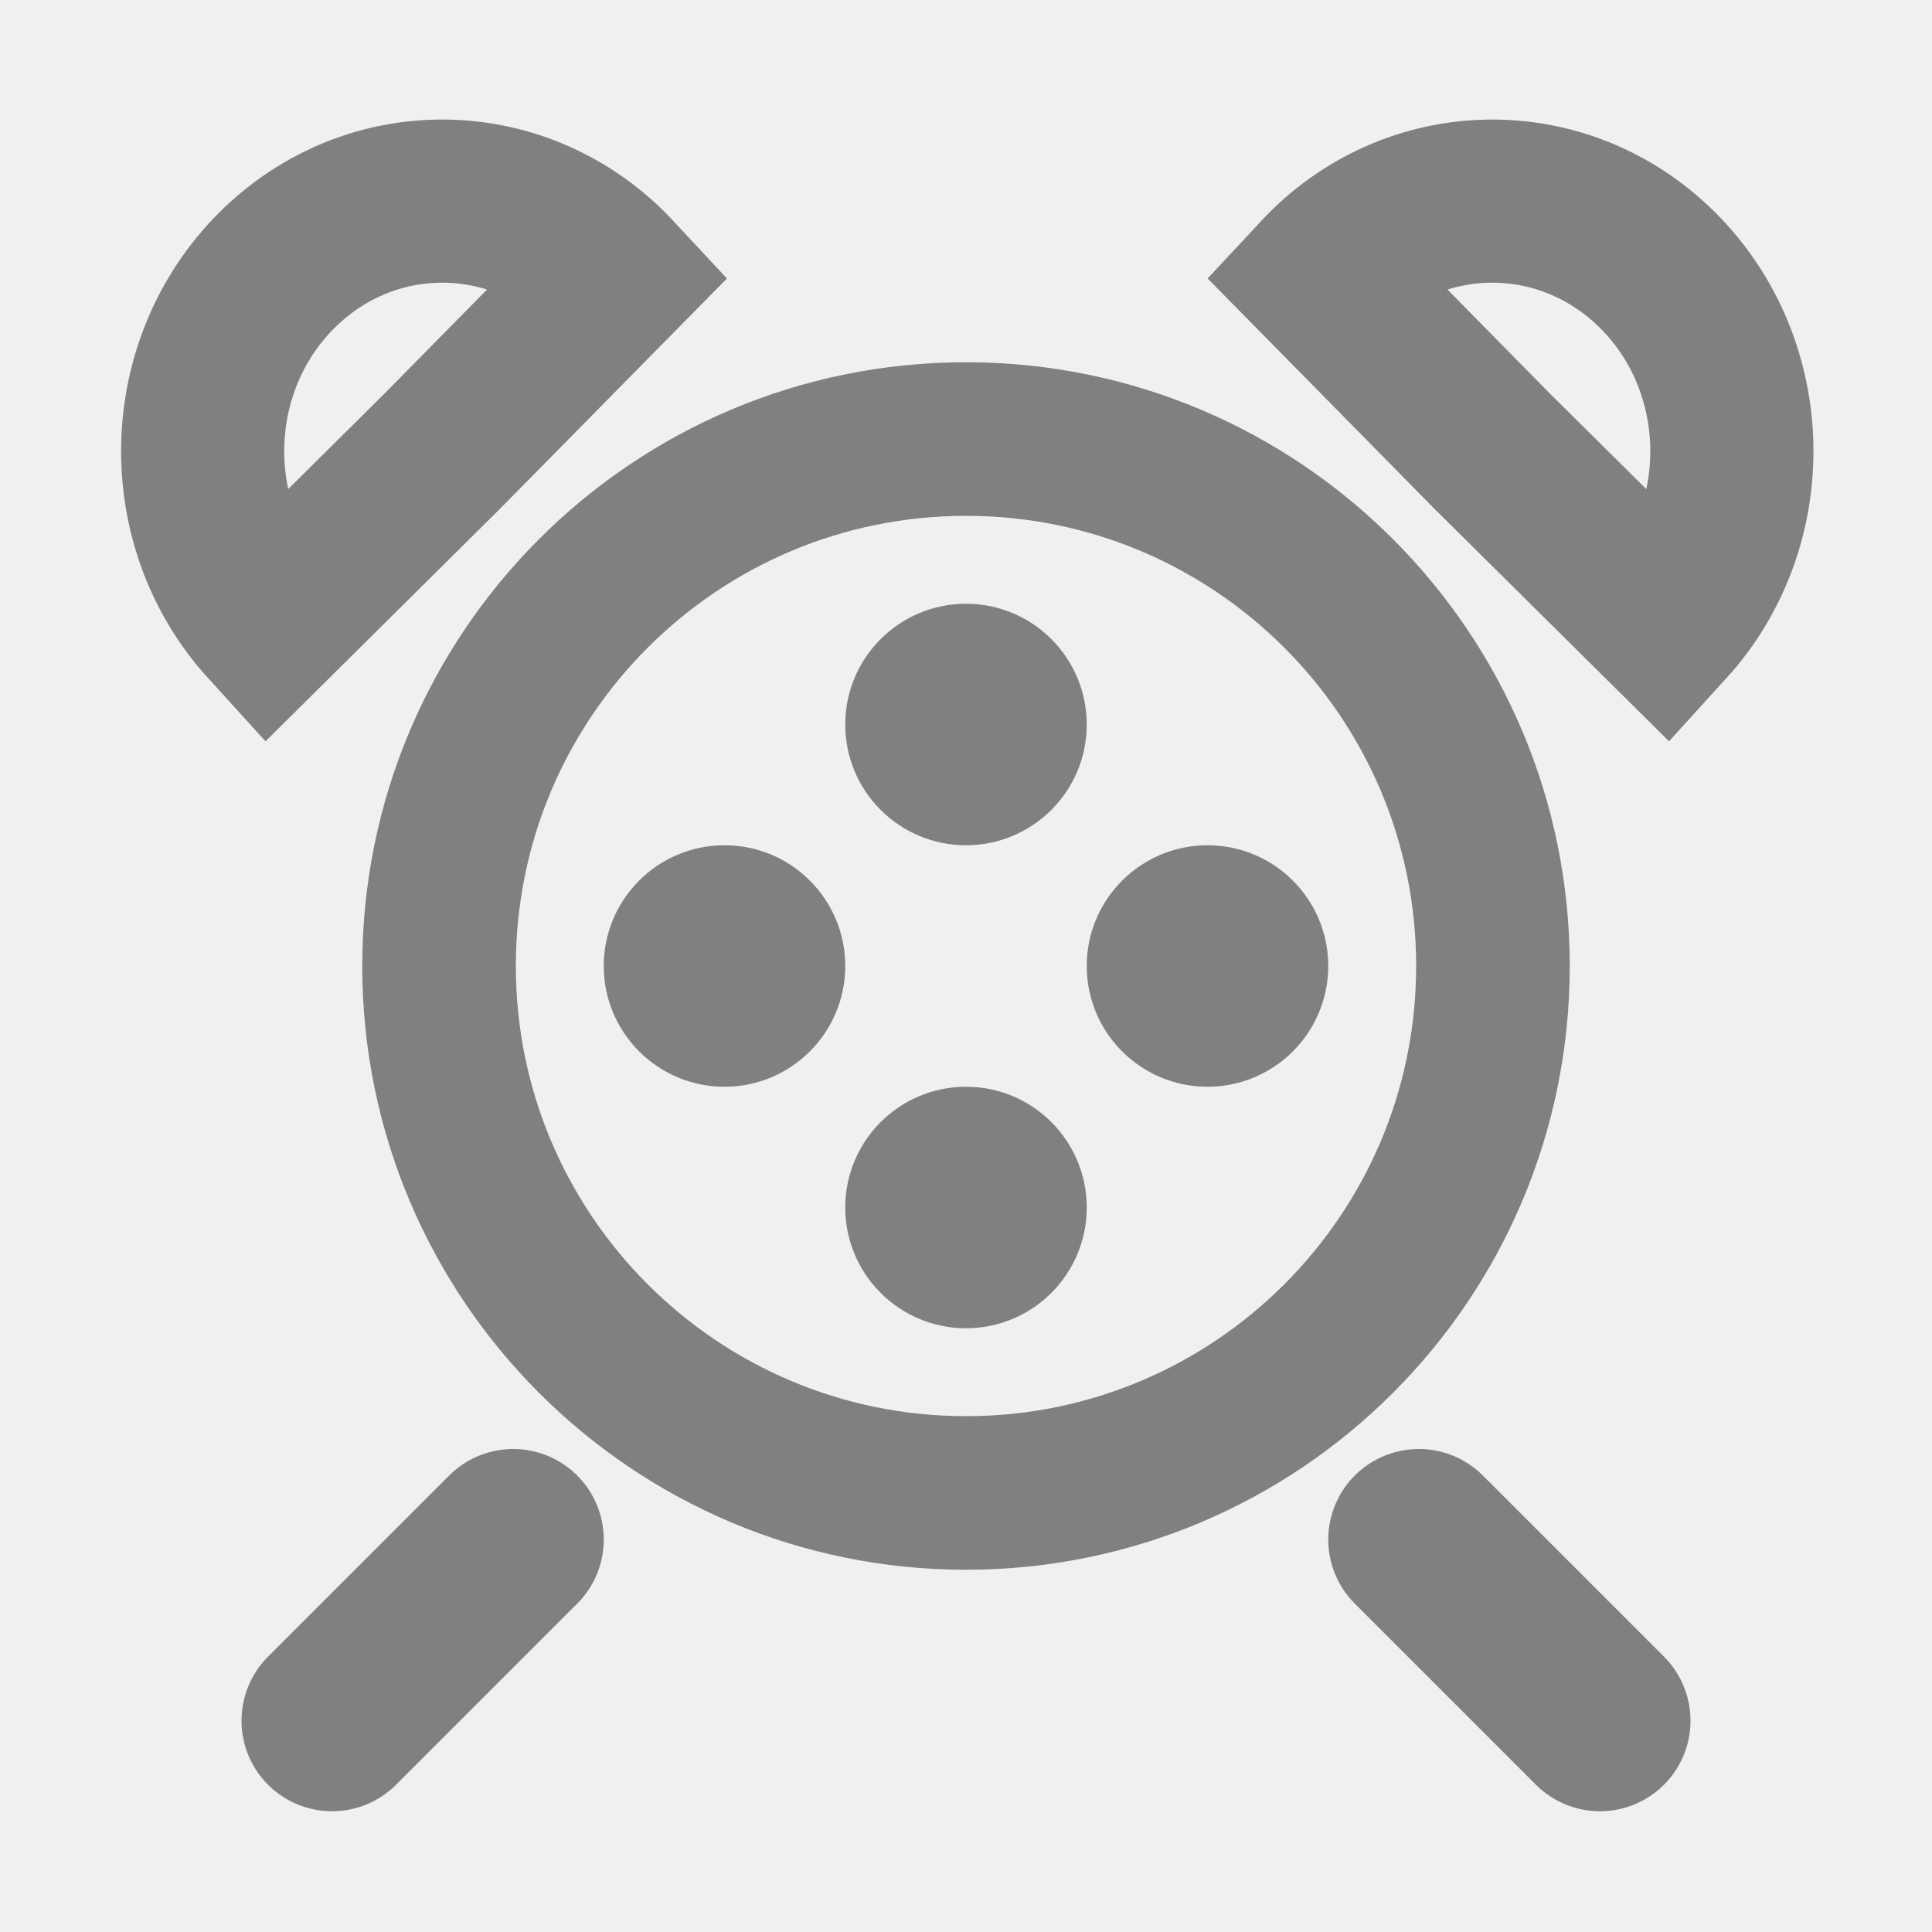
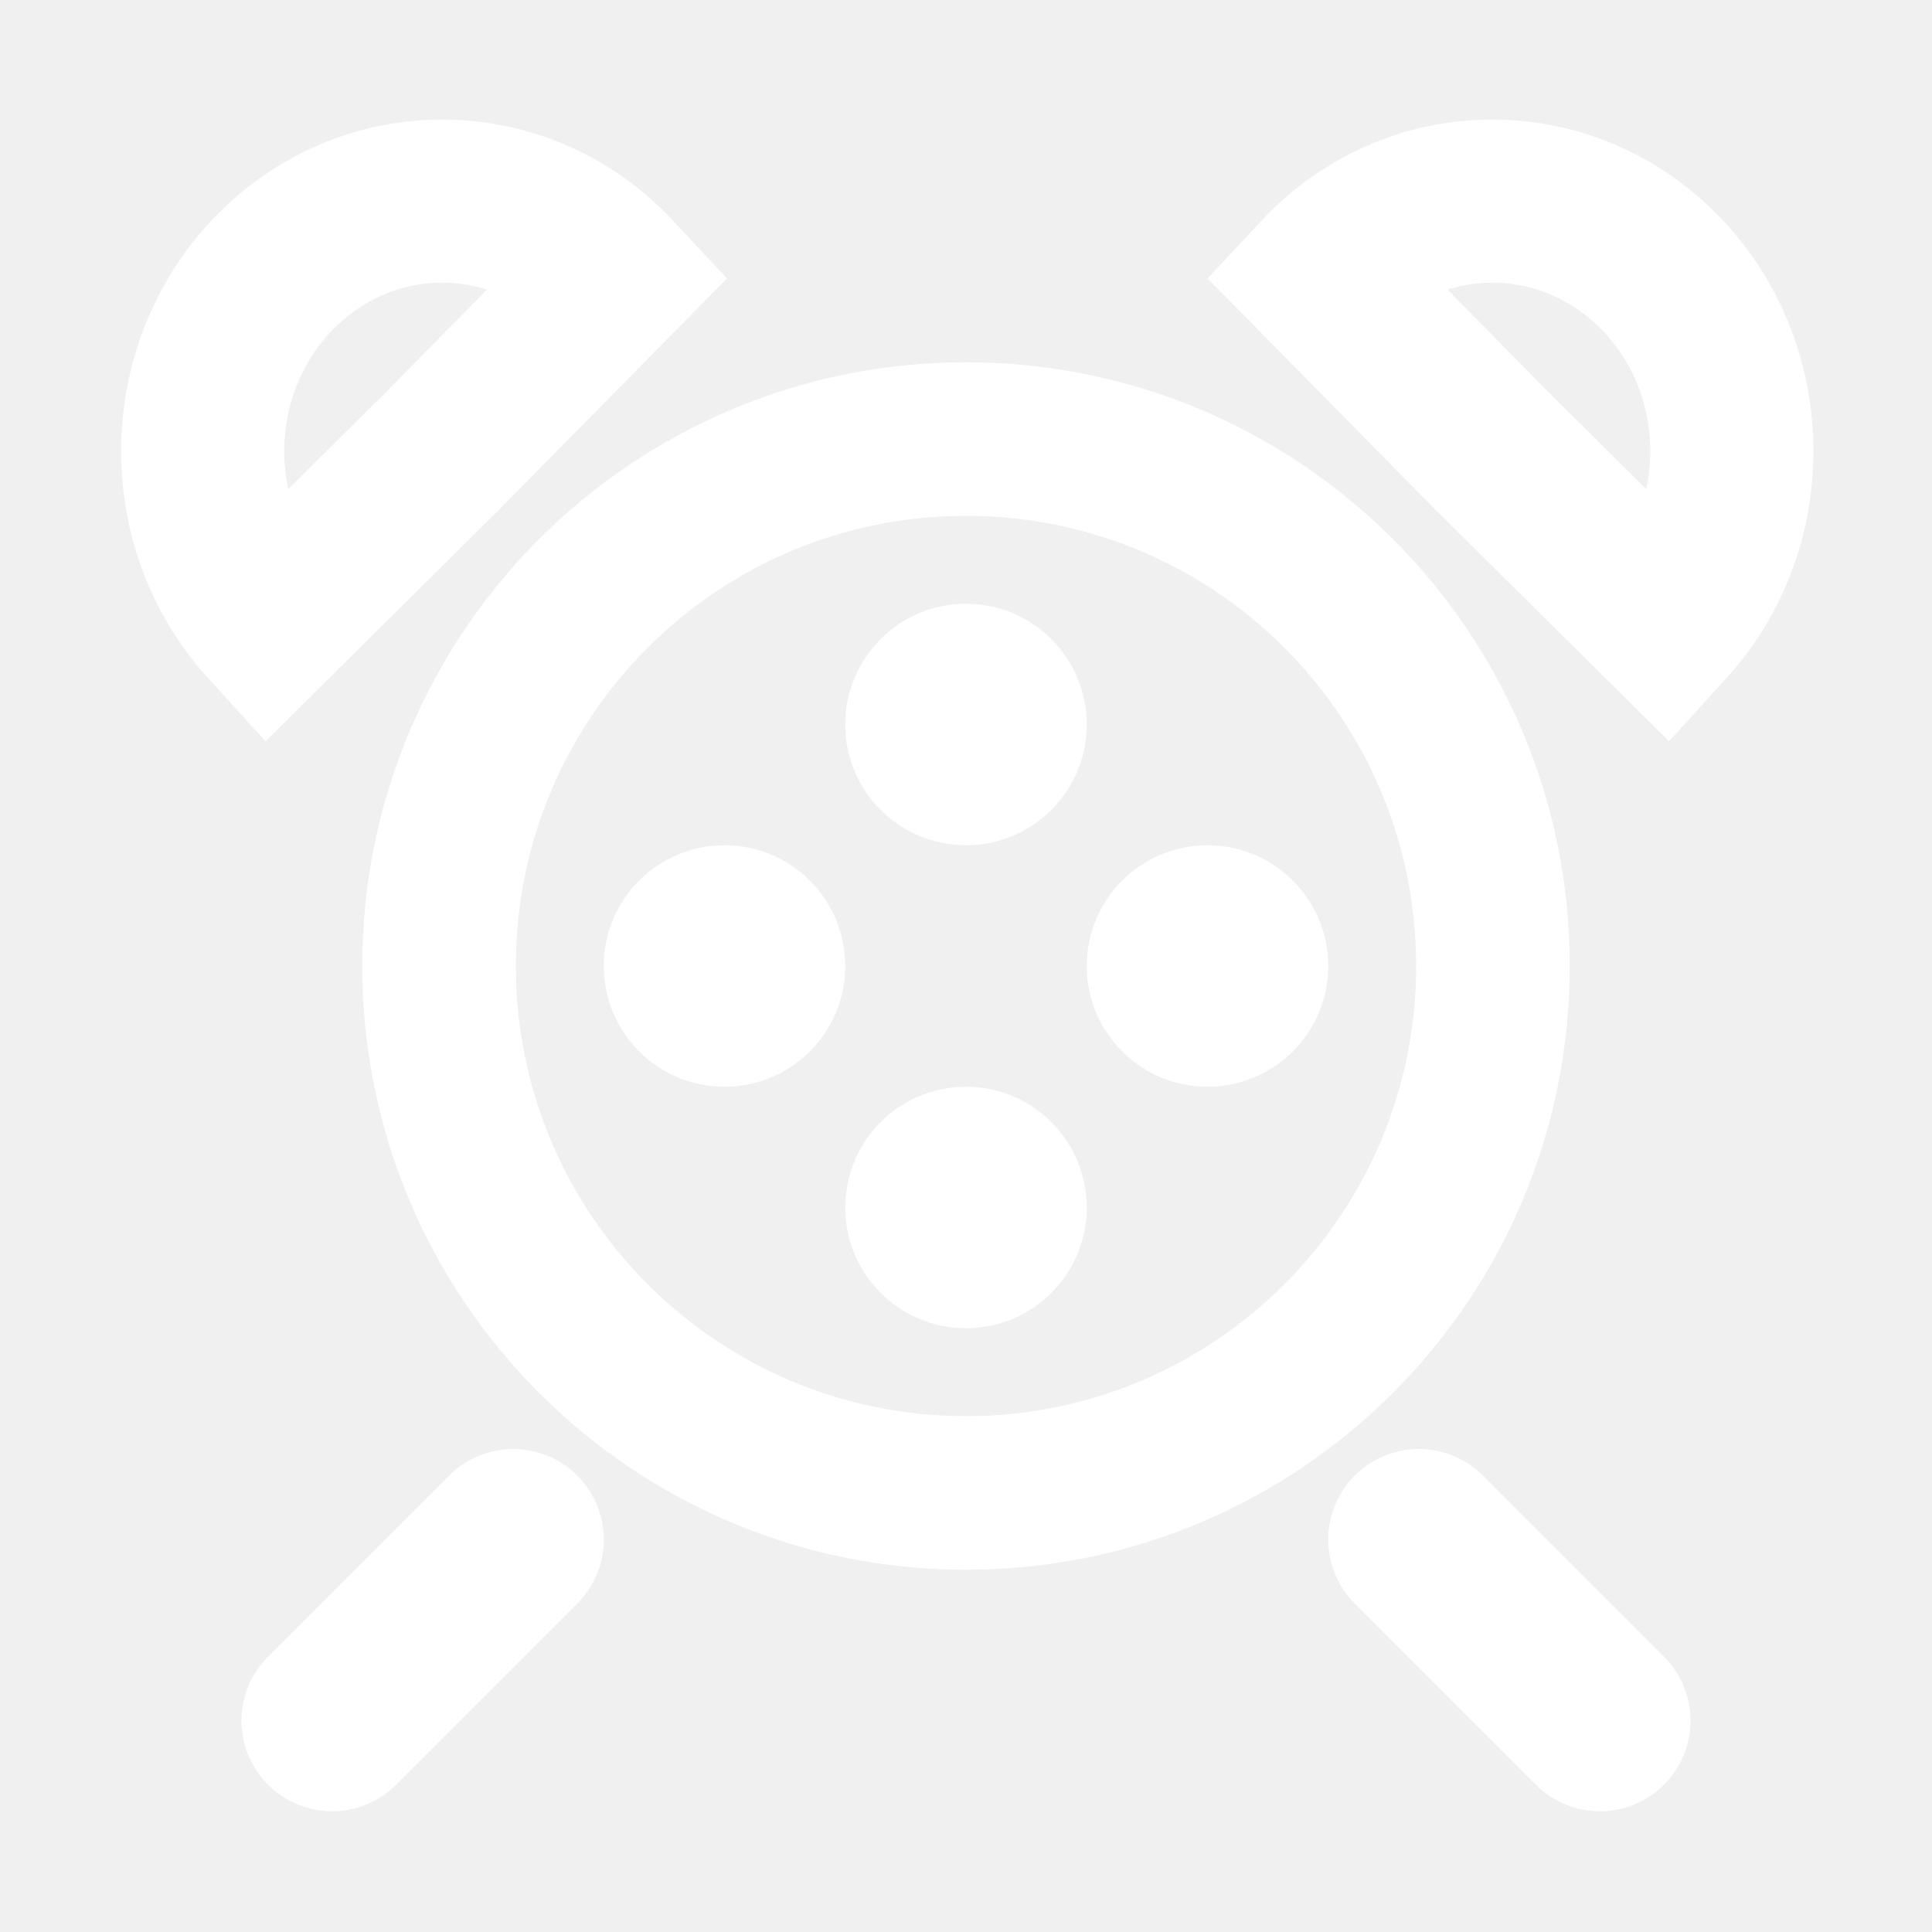
<svg xmlns="http://www.w3.org/2000/svg" height="16" viewBox="0 0 16 16" width="16" version="1.1" id="svg17110">
  <defs id="defs17114" />
-   <ellipse style="fill:none;stroke:#808080;stroke-width:1.272;stroke-dasharray:none;stroke-opacity:1" id="path944" cx="8" cy="8" rx="4.364" ry="4.364" />
-   <path style="fill:none;stroke:#808080;stroke-width:1.351;stroke-dasharray:none;stroke-opacity:1" id="path948-6" d="m -5.085,2.293 a 1.984,2.071 0 0 1 2.797,-0.05 1.984,2.071 0 0 1 0.064,2.92 L -3.663,3.736 Z" transform="scale(-1,1)" />
-   <path style="fill:none;stroke:#808080;stroke-width:1.351;stroke-dasharray:none;stroke-opacity:1" id="path948-6-0" d="m 10.936,2.293 a 1.984,2.071 0 0 1 2.797,-0.05 1.984,2.071 0 0 1 0.064,2.92 L 12.358,3.737 Z" />
-   <path style="fill:none;stroke:#808080;stroke-width:1.5;stroke-linecap:round;stroke-dasharray:none;stroke-opacity:1" d="m 4.25,12.75 -1.5,1.5" id="path1073" />
-   <path style="fill:none;stroke:#808080;stroke-width:1.5;stroke-linecap:round;stroke-dasharray:none;stroke-opacity:1" d="m 11.75,12.75 1.5,1.5" id="path1073-7" />
-   <circle style="fill:#808080;fill-opacity:1;stroke:none;stroke-width:2;stroke-linecap:round;stroke-dasharray:none" id="path1168" cx="8" cy="6" r="1" />
-   <circle style="fill:#808080;fill-opacity:1;stroke:none;stroke-width:2;stroke-linecap:round;stroke-dasharray:none" id="path1168-6" cx="10" cy="8" r="1" />
-   <circle style="fill:#808080;fill-opacity:1;stroke:none;stroke-width:2;stroke-linecap:round;stroke-dasharray:none" id="path1168-6-9" cx="8" cy="10" r="1" />
-   <circle style="fill:#808080;fill-opacity:1;stroke:none;stroke-width:2;stroke-linecap:round;stroke-dasharray:none" id="path1168-6-9-4" cx="6" cy="8" r="1" />
+   <ellipse style="fill:none;stroke:#ffffff;stroke-width:1.272;stroke-dasharray:none;stroke-opacity:1" id="path944" cx="8" cy="8" rx="4.364" ry="4.364" />
+   <path style="fill:none;stroke:#ffffff;stroke-width:1.351;stroke-dasharray:none;stroke-opacity:1" id="path948-6" d="m -5.085,2.293 a 1.984,2.071 0 0 1 2.797,-0.05 1.984,2.071 0 0 1 0.064,2.92 L -3.663,3.736 Z" transform="scale(-1,1)" />
+   <path style="fill:none;stroke:#ffffff;stroke-width:1.351;stroke-dasharray:none;stroke-opacity:1" id="path948-6-0" d="m 10.936,2.293 a 1.984,2.071 0 0 1 2.797,-0.05 1.984,2.071 0 0 1 0.064,2.92 L 12.358,3.737 Z" />
+   <path style="fill:none;stroke:#ffffff;stroke-width:1.5;stroke-linecap:round;stroke-dasharray:none;stroke-opacity:1" d="m 4.25,12.75 -1.5,1.5" id="path1073" />
+   <path style="fill:none;stroke:#ffffff;stroke-width:1.5;stroke-linecap:round;stroke-dasharray:none;stroke-opacity:1" d="m 11.75,12.75 1.5,1.5" id="path1073-7" />
+   <circle style="fill:#ffffff;fill-opacity:1;stroke:none;stroke-width:2;stroke-linecap:round;stroke-dasharray:none" id="path1168" cx="8" cy="6" r="1" />
+   <circle style="fill:#ffffff;fill-opacity:1;stroke:none;stroke-width:2;stroke-linecap:round;stroke-dasharray:none" id="path1168-6" cx="10" cy="8" r="1" />
+   <circle style="fill:#ffffff;fill-opacity:1;stroke:none;stroke-width:2;stroke-linecap:round;stroke-dasharray:none" id="path1168-6-9" cx="8" cy="10" r="1" />
+   <circle style="fill:#ffffff;fill-opacity:1;stroke:none;stroke-width:2;stroke-linecap:round;stroke-dasharray:none" id="path1168-6-9-4" cx="6" cy="8" r="1" />
</svg>
